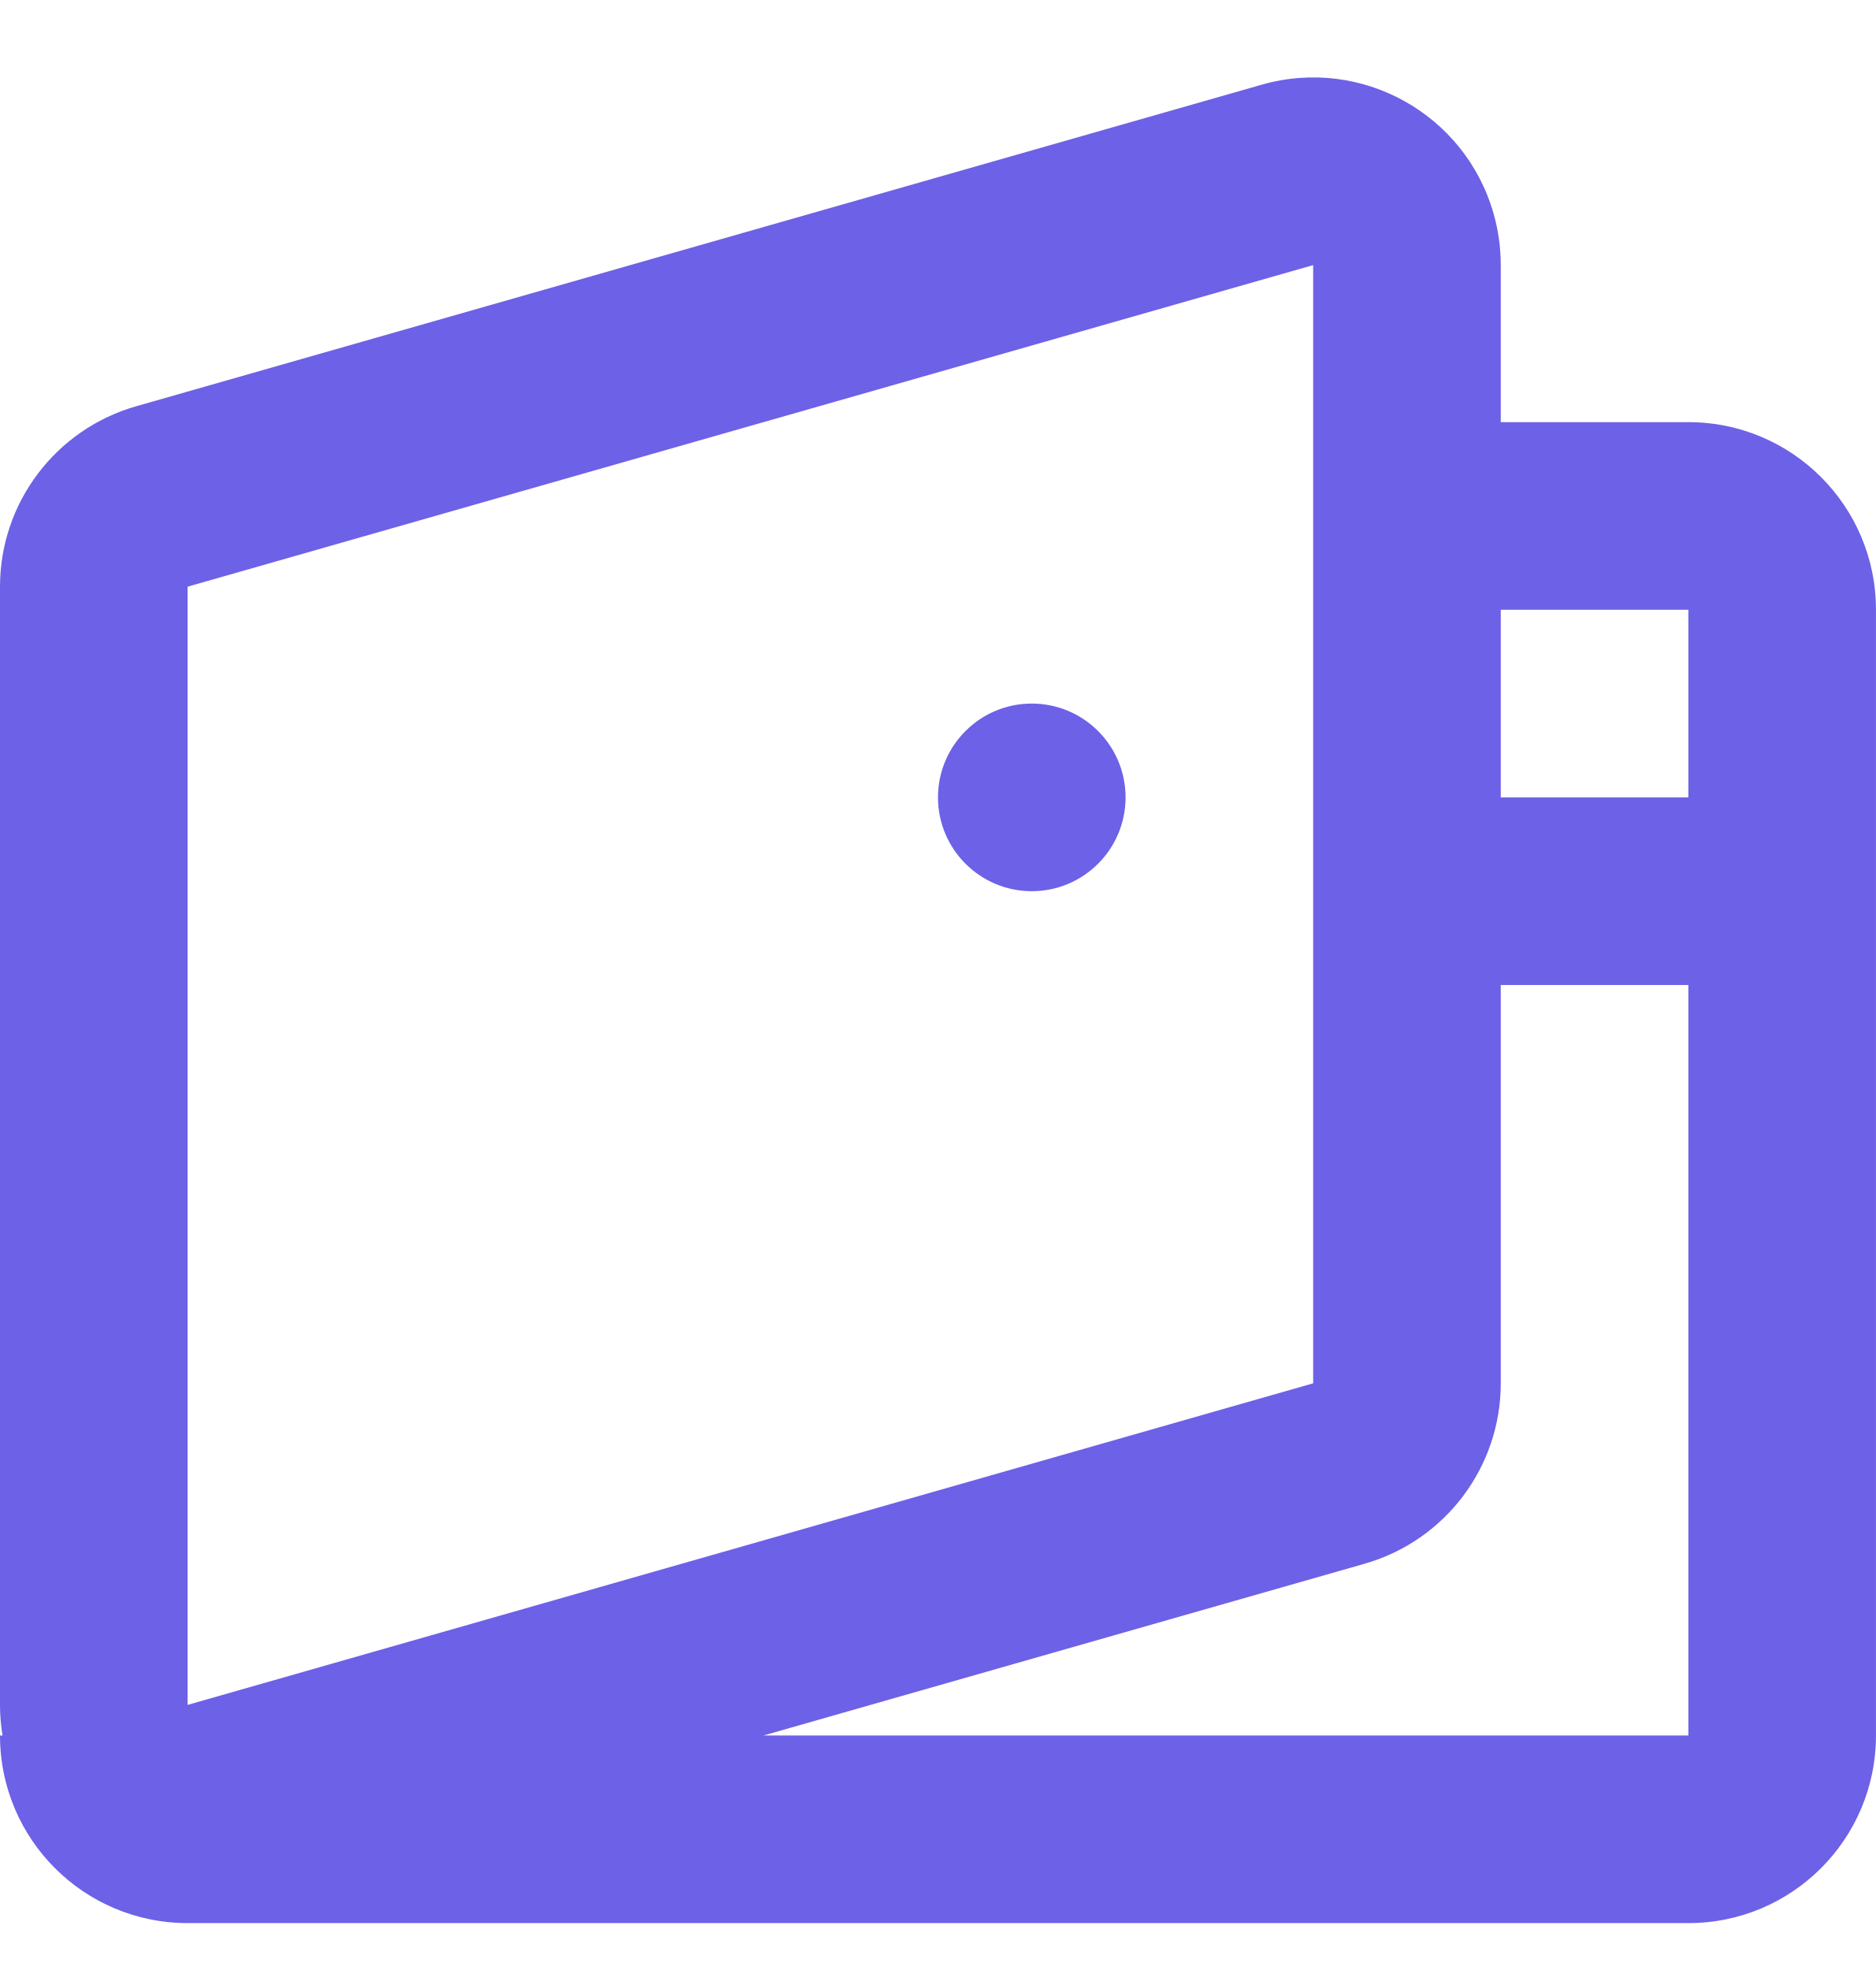
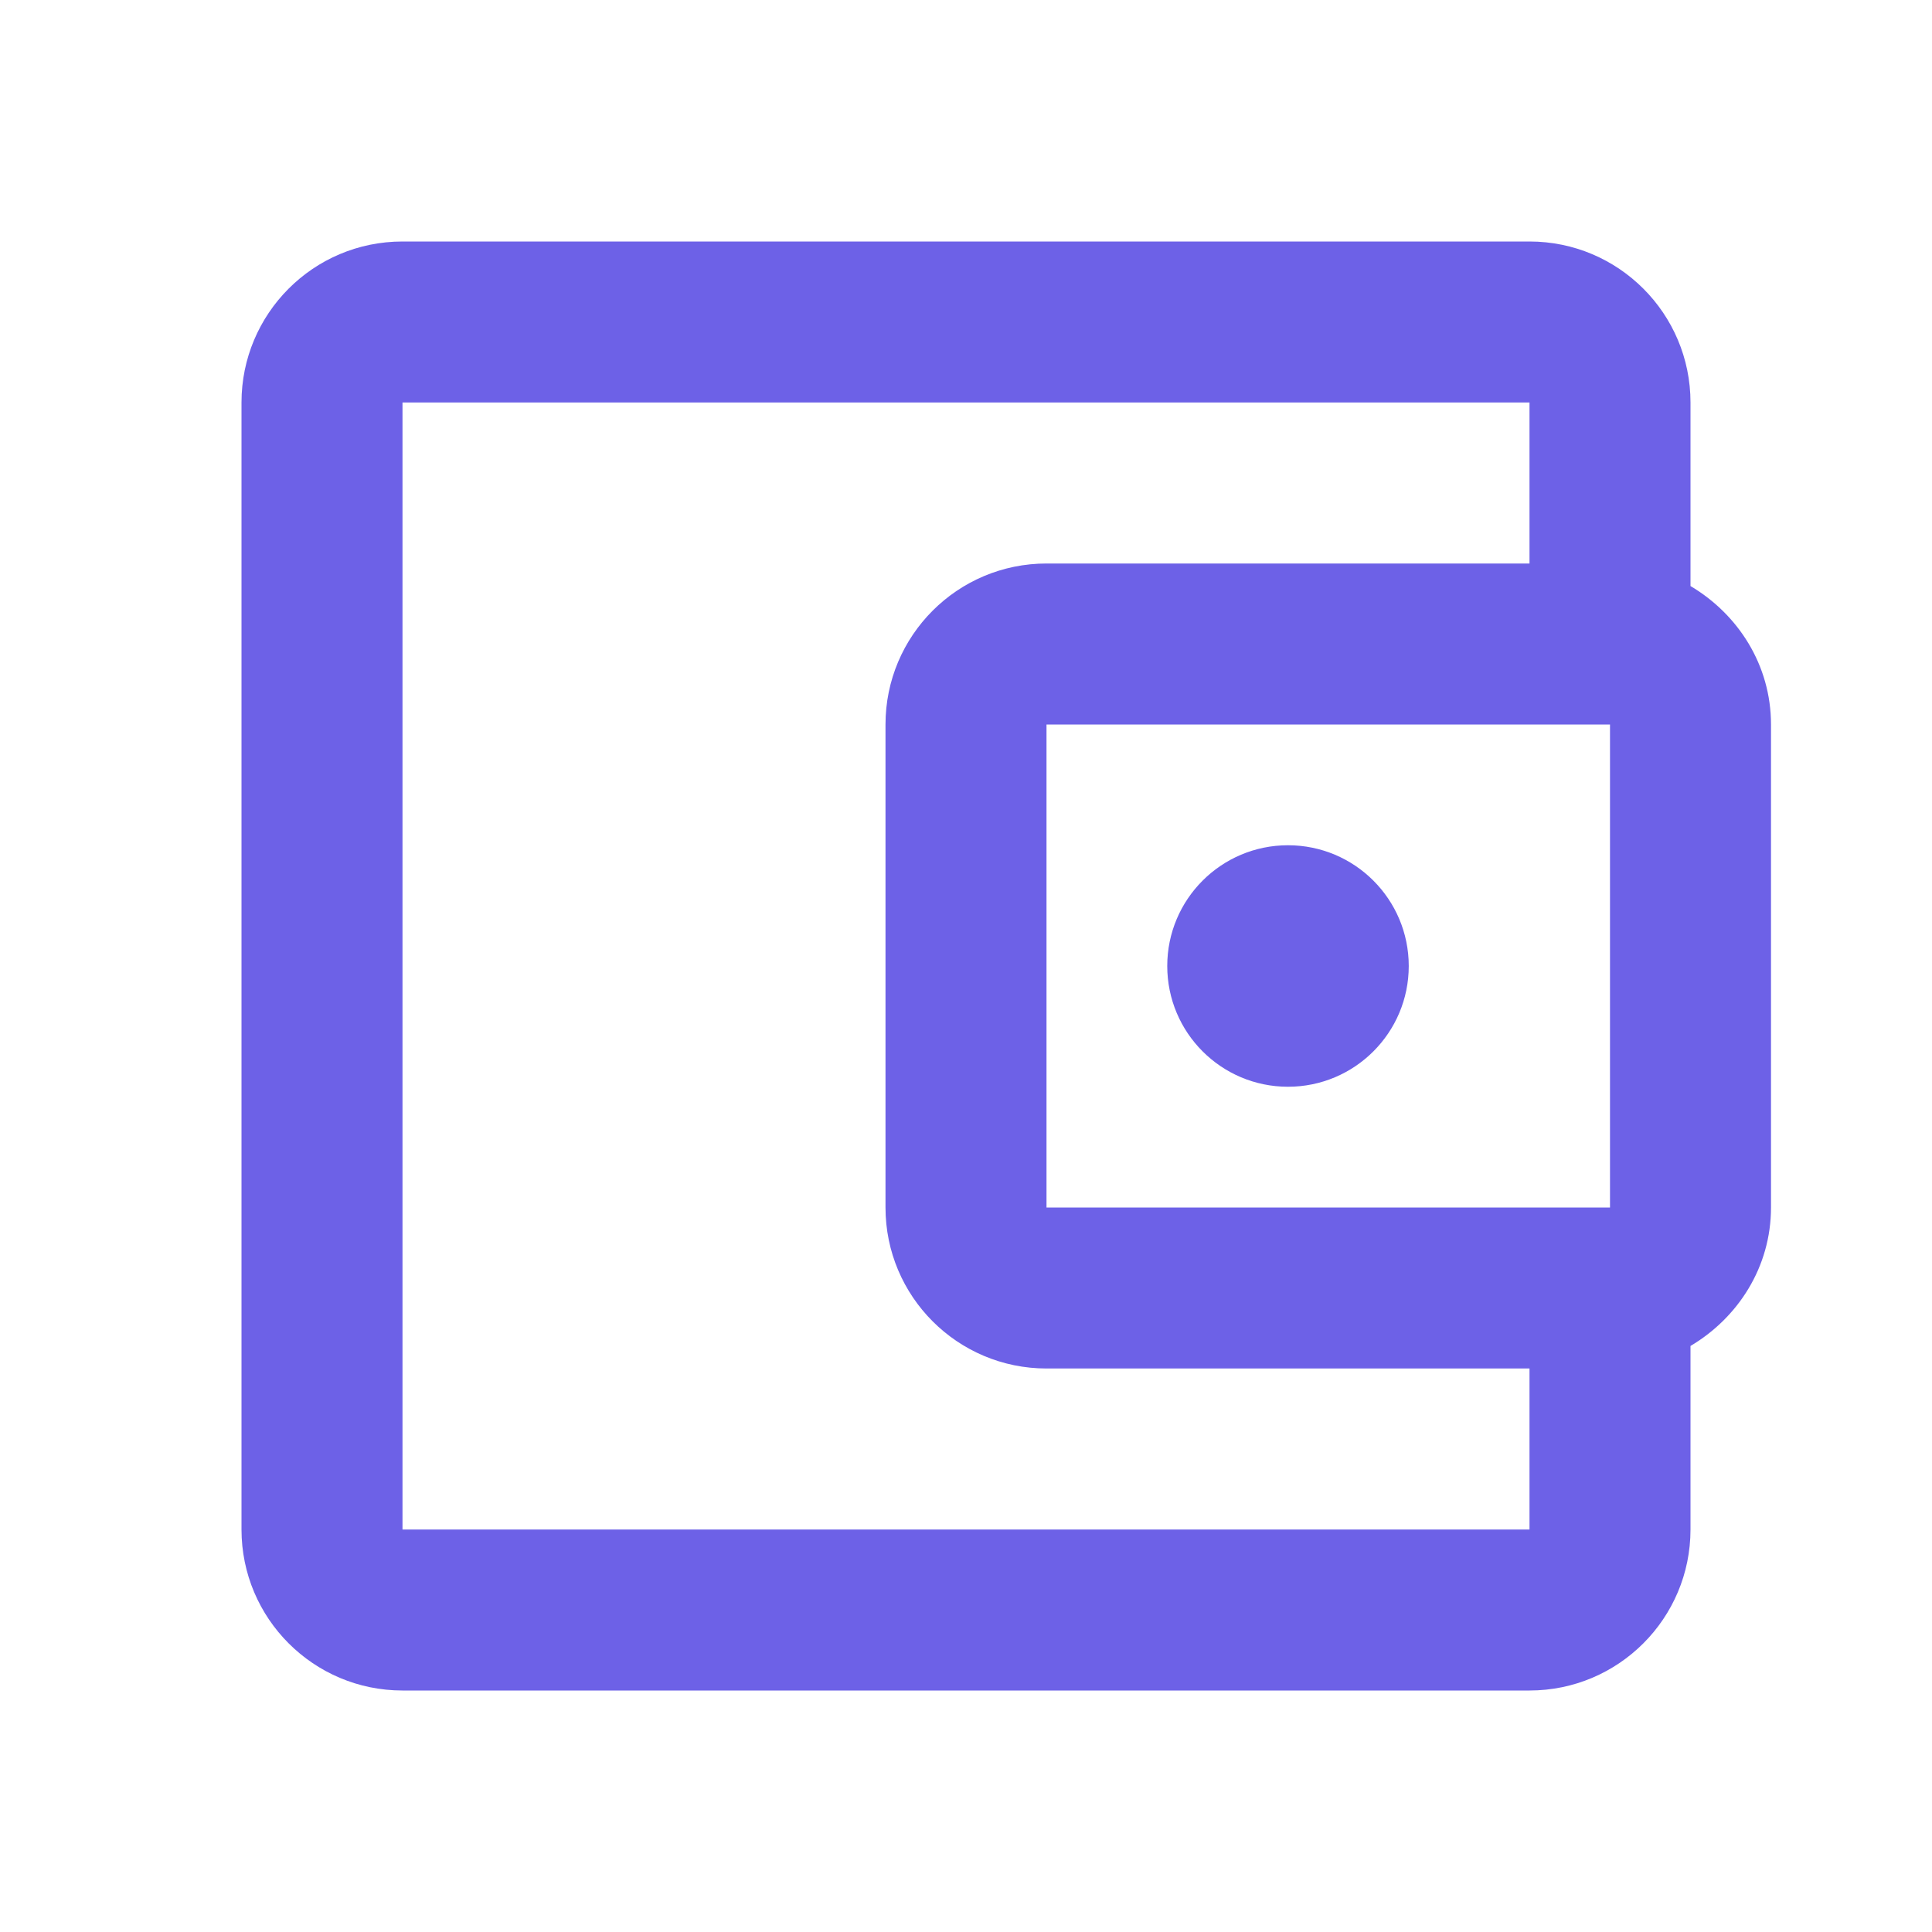
- <svg xmlns="http://www.w3.org/2000/svg" width="20" height="21" viewBox="0 0 20 21" fill="none">
-   <path fill-rule="evenodd" clip-rule="evenodd" d="M13.451 0.903C14.513 0.599 15.62 1.214 15.923 2.276C15.974 2.455 16 2.64 16 2.826V4.5H18C19.105 4.5 20 5.395 20 6.5V18.5C20 19.605 19.105 20.5 18 20.5H2C0.895 20.5 0 19.605 0 18.5H0.027C0.009 18.392 0 18.284 0 18.174V6.254C0 5.361 0.592 4.577 1.451 4.331L13.451 0.903ZM8.14 18.5H18V10.5H16V14.746C16 15.639 15.408 16.423 14.549 16.669L8.14 18.5ZM18 6.5V8.5H16V6.5H18ZM2 6.254V18.174L14 14.746V2.826L2 6.254ZM12 8.5C12 9.052 11.552 9.5 11 9.5C10.448 9.5 10 9.052 10 8.5C10 7.948 10.448 7.5 11 7.5C11.552 7.5 12 7.948 12 8.5Z" fill="#6D61E7" />
+ <svg style="width:24px;height:24px" viewBox="0 0 24 24">
+   <path fill="#6D61E7" d="M5,3C3.89,3 3,3.9 3,5V19A2,2 0 0,0 5,21H19A2,2 0 0,0 21,19V16.72C21.59,16.37 22,15.74 22,15V9C22,8.26 21.59,7.63 21,7.28V5A2,2 0 0,0 19,3H5M5,5H19V7H13A2,2 0 0,0 11,9V15A2,2 0 0,0 13,17H19V19H5V5M13,9H20V15H13V9M16,10.5A1.5,1.5 0 0,0 14.5,12A1.5,1.5 0 0,0 16,13.5A1.5,1.5 0 0,0 17.5,12A1.5,1.5 0 0,0 16,10.5Z" />
</svg>
